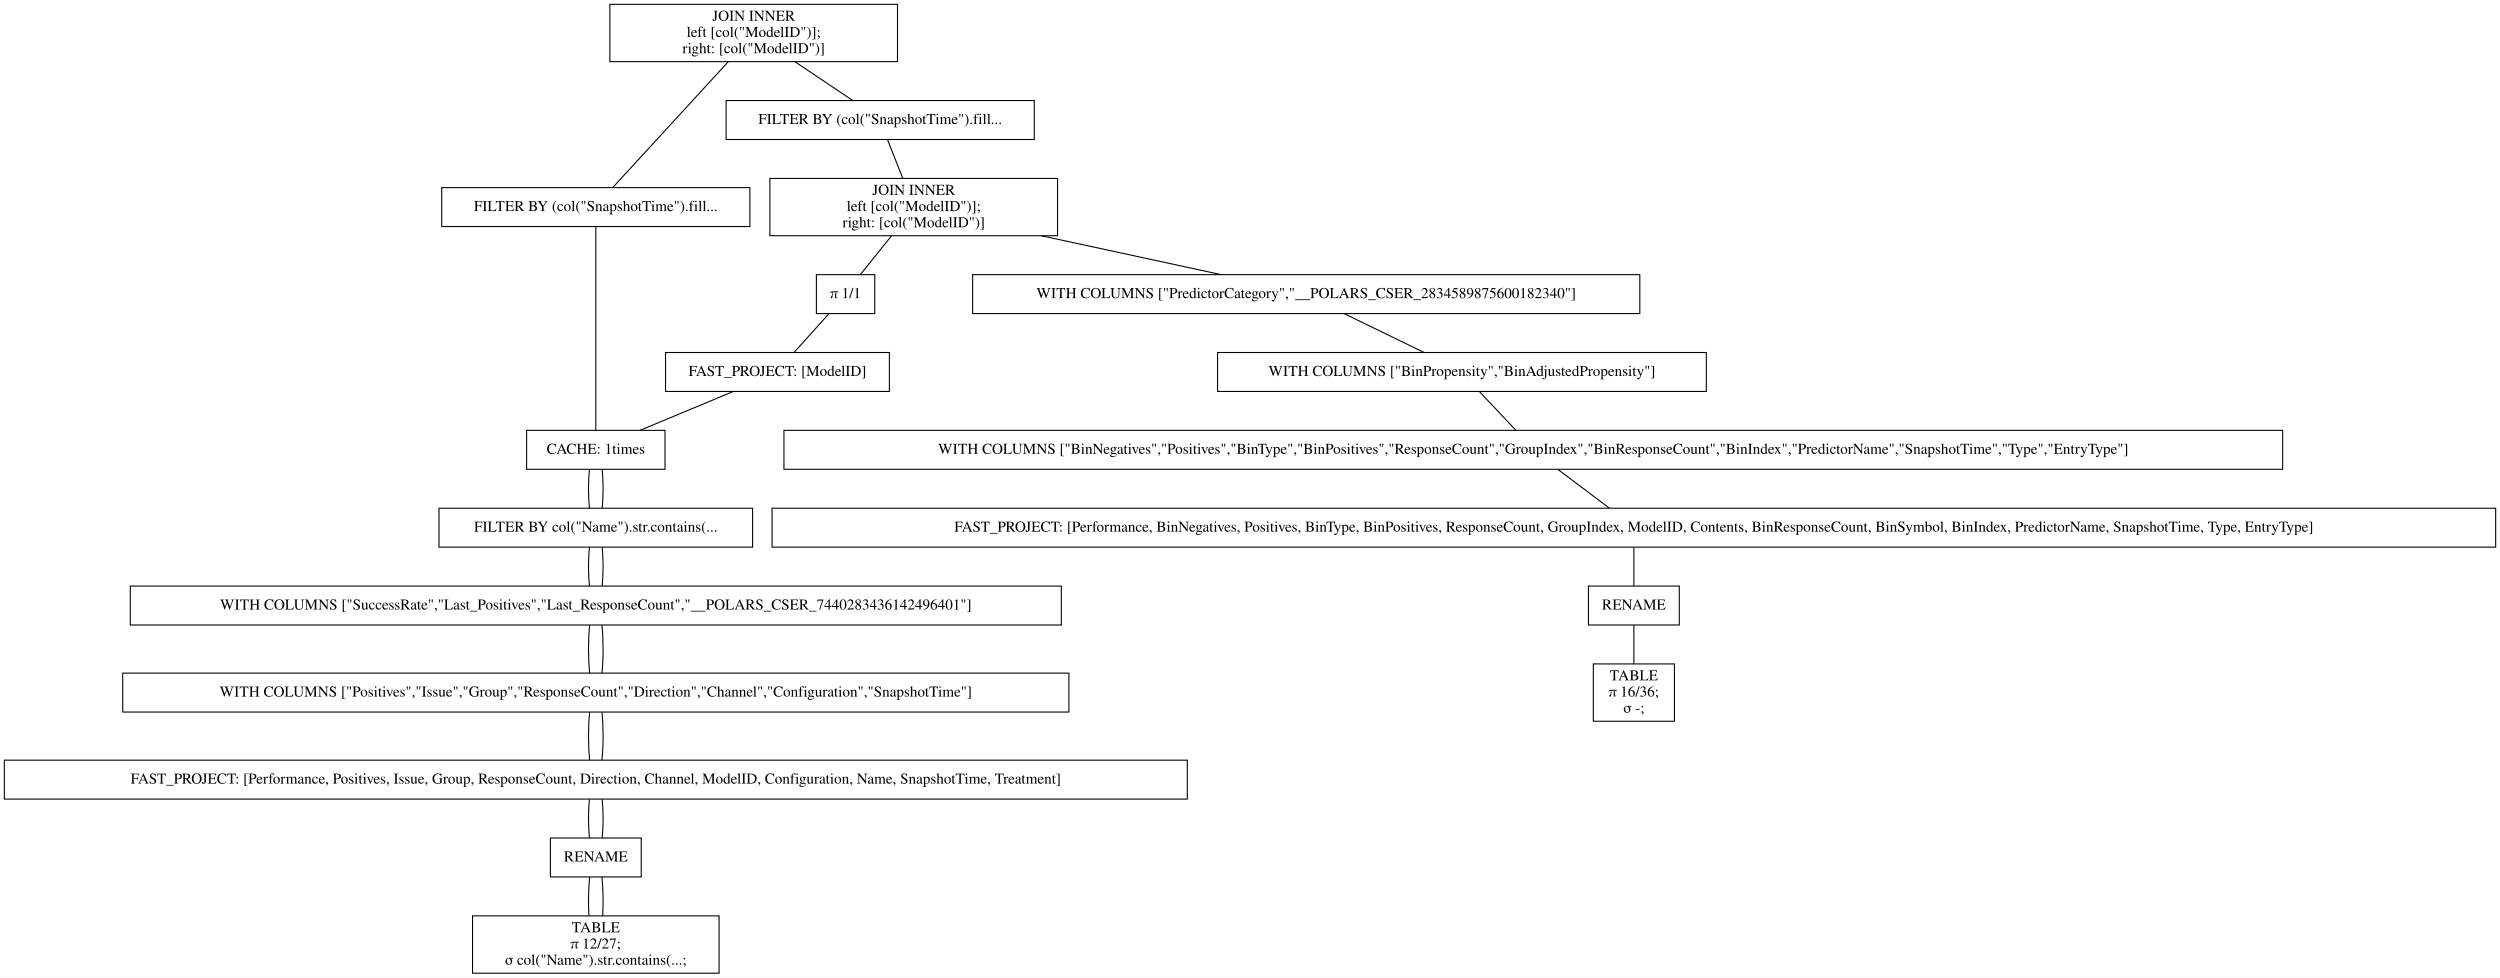
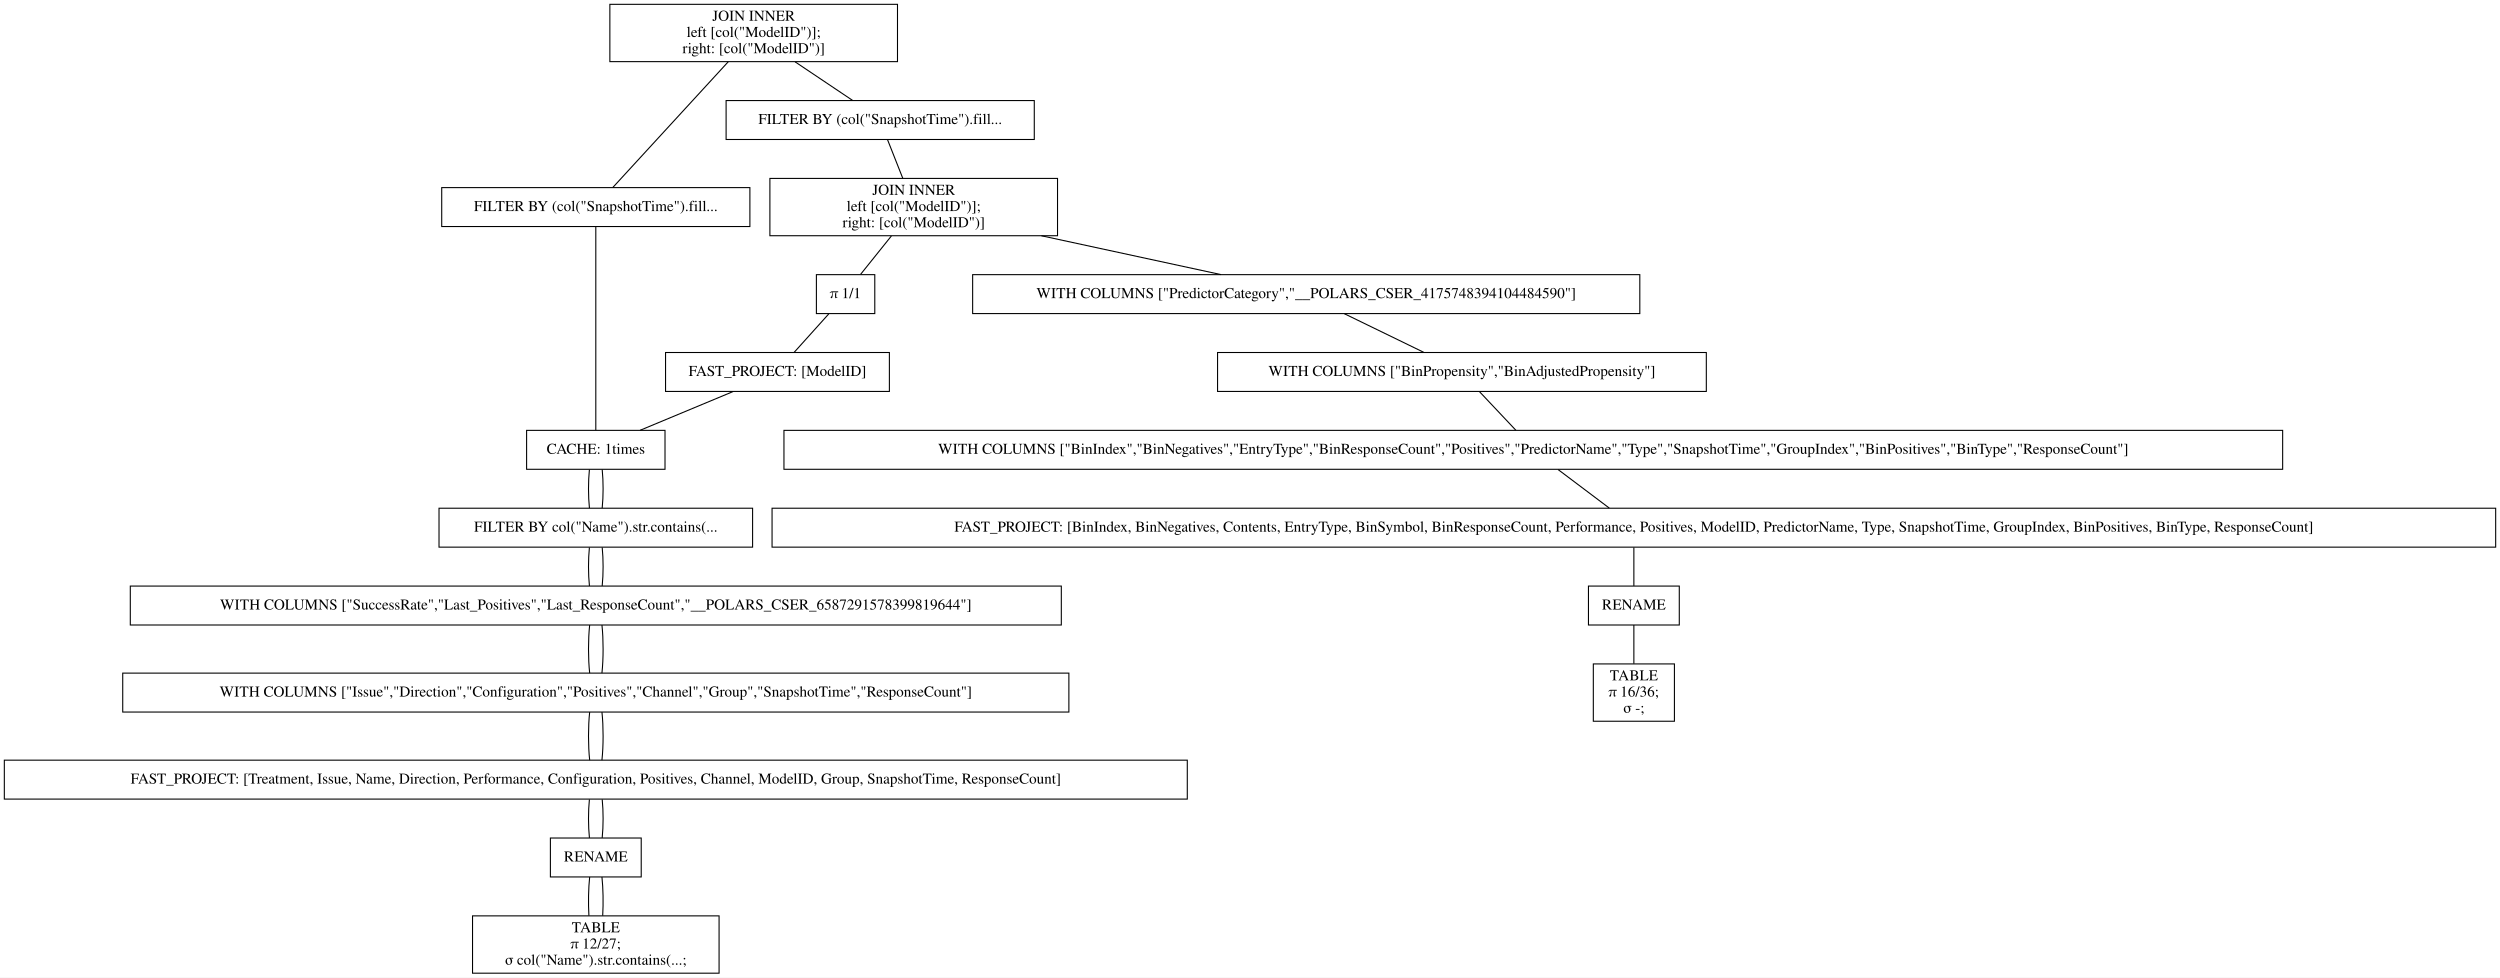
<svg xmlns="http://www.w3.org/2000/svg" width="2312pt" height="904pt" viewBox="0.00 0.00 2312.00 904.00">
  <g id="graph0" class="graph" transform="scale(1 1) rotate(0) translate(4 900)">
    <polygon fill="white" stroke="transparent" points="-4,4 -4,-900 2308,-900 2308,4 -4,4" />
    <g id="node1" class="node">
      <polygon fill="none" stroke="black" points="826,-896 560,-896 560,-843 826,-843 826,-896" />
      <text text-anchor="middle" x="693" y="-880.8" font-family="Times,serif" font-size="14.00">JOIN INNER</text>
      <text text-anchor="middle" x="693" y="-865.8" font-family="Times,serif" font-size="14.00">                    left [col("ModelID")];</text>
      <text text-anchor="middle" x="693" y="-850.8" font-family="Times,serif" font-size="14.00">                    right: [col("ModelID")]</text>
    </g>
    <g id="node2" class="node">
      <polygon fill="none" stroke="black" points="689.5,-726.5 404.5,-726.5 404.5,-690.5 689.5,-690.5 689.5,-726.5" />
      <text text-anchor="middle" x="547" y="-704.8" font-family="Times,serif" font-size="14.00">FILTER BY (col("SnapshotTime").fill...</text>
    </g>
    <g id="edge1" class="edge">
      <path fill="none" stroke="black" d="M669.54,-842.95C639.56,-810.3 588.45,-754.65 562.75,-726.65" />
    </g>
    <g id="node10" class="node">
      <polygon fill="none" stroke="black" points="952.5,-807 667.5,-807 667.5,-771 952.5,-771 952.5,-807" />
      <text text-anchor="middle" x="810" y="-785.3" font-family="Times,serif" font-size="14.00">FILTER BY (col("SnapshotTime").fill...</text>
    </g>
    <g id="edge9" class="edge">
      <path fill="none" stroke="black" d="M731.31,-842.8C748.77,-831.08 768.97,-817.53 784.53,-807.09" />
    </g>
    <g id="node3" class="node">
      <polygon fill="none" stroke="black" points="611,-502 483,-502 483,-466 611,-466 611,-502" />
      <text text-anchor="middle" x="547" y="-480.3" font-family="Times,serif" font-size="14.00">CACHE: 1times</text>
    </g>
    <g id="edge2" class="edge">
      <path fill="none" stroke="black" d="M547,-690.41C547,-648.99 547,-543.62 547,-502.15" />
    </g>
    <g id="node4" class="node">
      <polygon fill="none" stroke="black" points="692,-430 402,-430 402,-394 692,-394 692,-430" />
      <text text-anchor="middle" x="547" y="-408.3" font-family="Times,serif" font-size="14.00">FILTER BY col("Name").str.contains(...</text>
    </g>
    <g id="edge3" class="edge">
      <path fill="none" stroke="black" d="M541.08,-465.7C539.97,-454.85 539.97,-440.92 541.1,-430.1" />
    </g>
    <g id="edge20" class="edge">
      <path fill="none" stroke="black" d="M552.92,-465.7C554.03,-454.85 554.03,-440.92 552.9,-430.1" />
    </g>
    <g id="node5" class="node">
      <polygon fill="none" stroke="black" points="977.5,-358 116.5,-358 116.5,-322 977.5,-322 977.5,-358" />
-       <text text-anchor="middle" x="547" y="-336.3" font-family="Times,serif" font-size="14.00">WITH COLUMNS ["SuccessRate","Last_Positives","Last_ResponseCount","__POLARS_CSER_7440283436142496401"]</text>
+       <text text-anchor="middle" x="547" y="-336.3" font-family="Times,serif" font-size="14.00">WITH COLUMNS ["SuccessRate","Last_Positives","Last_ResponseCount","__POLARS_CSER_6587291578399819644"]</text>
    </g>
    <g id="edge4" class="edge">
      <path fill="none" stroke="black" d="M541.08,-393.7C539.97,-382.85 539.97,-368.92 541.1,-358.1" />
    </g>
    <g id="edge21" class="edge">
      <path fill="none" stroke="black" d="M552.92,-393.7C554.03,-382.85 554.03,-368.92 552.9,-358.1" />
    </g>
    <g id="node6" class="node">
      <polygon fill="none" stroke="black" points="984.5,-277.5 109.5,-277.5 109.5,-241.5 984.5,-241.5 984.5,-277.5" />
-       <text text-anchor="middle" x="547" y="-255.8" font-family="Times,serif" font-size="14.00">WITH COLUMNS ["Positives","Issue","Group","ResponseCount","Direction","Channel","Configuration","SnapshotTime"]</text>
+       <text text-anchor="middle" x="547" y="-255.8" font-family="Times,serif" font-size="14.00">WITH COLUMNS ["Issue","Direction","Configuration","Positives","Channel","Group","SnapshotTime","ResponseCount"]</text>
    </g>
    <g id="edge5" class="edge">
      <path fill="none" stroke="black" d="M541.32,-321.97C539.89,-308.8 539.89,-290.66 541.33,-277.5" />
    </g>
    <g id="edge22" class="edge">
      <path fill="none" stroke="black" d="M552.68,-321.97C554.11,-308.8 554.11,-290.66 552.67,-277.5" />
    </g>
    <g id="node7" class="node">
      <polygon fill="none" stroke="black" points="1094,-197 0,-197 0,-161 1094,-161 1094,-197" />
-       <text text-anchor="middle" x="547" y="-175.3" font-family="Times,serif" font-size="14.00">FAST_PROJECT: [Performance, Positives, Issue, Group, ResponseCount, Direction, Channel, ModelID, Configuration, Name, SnapshotTime, Treatment]</text>
+       <text text-anchor="middle" x="547" y="-175.3" font-family="Times,serif" font-size="14.00">FAST_PROJECT: [Treatment, Issue, Name, Direction, Performance, Configuration, Positives, Channel, ModelID, Group, SnapshotTime, ResponseCount]</text>
    </g>
    <g id="edge6" class="edge">
      <path fill="none" stroke="black" d="M541.32,-241.47C539.89,-228.3 539.89,-210.16 541.33,-197" />
    </g>
    <g id="edge23" class="edge">
      <path fill="none" stroke="black" d="M552.68,-241.47C554.11,-228.3 554.11,-210.16 552.67,-197" />
    </g>
    <g id="node8" class="node">
      <polygon fill="none" stroke="black" points="589,-125 505,-125 505,-89 589,-89 589,-125" />
      <text text-anchor="middle" x="547" y="-103.3" font-family="Times,serif" font-size="14.00">RENAME</text>
    </g>
    <g id="edge7" class="edge">
      <path fill="none" stroke="black" d="M541.08,-160.7C539.97,-149.85 539.97,-135.92 541.1,-125.1" />
    </g>
    <g id="edge24" class="edge">
      <path fill="none" stroke="black" d="M552.92,-160.7C554.03,-149.85 554.03,-135.92 552.9,-125.1" />
    </g>
    <g id="node9" class="node">
      <polygon fill="none" stroke="black" points="661,-53 433,-53 433,0 661,0 661,-53" />
      <text text-anchor="middle" x="547" y="-37.8" font-family="Times,serif" font-size="14.00">TABLE</text>
      <text text-anchor="middle" x="547" y="-22.8" font-family="Times,serif" font-size="14.00">π 12/27;</text>
      <text text-anchor="middle" x="547" y="-7.8" font-family="Times,serif" font-size="14.00">σ col("Name").str.contains(...;</text>
    </g>
    <g id="edge8" class="edge">
      <path fill="none" stroke="black" d="M541.32,-88.97C540.19,-78.51 539.95,-64.9 540.62,-53.16" />
    </g>
    <g id="edge25" class="edge">
      <path fill="none" stroke="black" d="M552.68,-88.97C553.81,-78.51 554.05,-64.9 553.38,-53.16" />
    </g>
    <g id="node11" class="node">
      <polygon fill="none" stroke="black" points="974,-735 708,-735 708,-682 974,-682 974,-735" />
      <text text-anchor="middle" x="841" y="-719.8" font-family="Times,serif" font-size="14.00">JOIN INNER</text>
      <text text-anchor="middle" x="841" y="-704.8" font-family="Times,serif" font-size="14.00">                    left [col("ModelID")];</text>
      <text text-anchor="middle" x="841" y="-689.8" font-family="Times,serif" font-size="14.00">                    right: [col("ModelID")]</text>
    </g>
    <g id="edge10" class="edge">
      <path fill="none" stroke="black" d="M816.73,-770.97C820.86,-760.51 826.23,-746.9 830.87,-735.16" />
    </g>
    <g id="node12" class="node">
      <polygon fill="none" stroke="black" points="1512.5,-646 895.5,-646 895.5,-610 1512.5,-610 1512.5,-646" />
-       <text text-anchor="middle" x="1204" y="-624.3" font-family="Times,serif" font-size="14.00">WITH COLUMNS ["PredictorCategory","__POLARS_CSER_2834589875600182340"]</text>
+       <text text-anchor="middle" x="1204" y="-624.3" font-family="Times,serif" font-size="14.00">WITH COLUMNS ["PredictorCategory","__POLARS_CSER_4175748394104484590"]</text>
    </g>
    <g id="edge11" class="edge">
      <path fill="none" stroke="black" d="M959.11,-681.96C1013.54,-670.19 1076.67,-656.54 1125.19,-646.04" />
    </g>
    <g id="node18" class="node">
      <polygon fill="none" stroke="black" points="805,-646 751,-646 751,-610 805,-610 805,-646" />
      <text text-anchor="middle" x="778" y="-624.3" font-family="Times,serif" font-size="14.00">π 1/1</text>
    </g>
    <g id="edge17" class="edge">
      <path fill="none" stroke="black" d="M820.37,-681.8C811.04,-670.17 800.26,-656.74 791.91,-646.33" />
    </g>
    <g id="node13" class="node">
      <polygon fill="none" stroke="black" points="1574,-574 1122,-574 1122,-538 1574,-538 1574,-574" />
      <text text-anchor="middle" x="1348" y="-552.3" font-family="Times,serif" font-size="14.00">WITH COLUMNS ["BinPropensity","BinAdjustedPropensity"]</text>
    </g>
    <g id="edge12" class="edge">
      <path fill="none" stroke="black" d="M1239.23,-609.88C1261.54,-599.03 1290.3,-585.05 1312.64,-574.19" />
    </g>
    <g id="node14" class="node">
      <polygon fill="none" stroke="black" points="2107,-502 721,-502 721,-466 2107,-466 2107,-502" />
-       <text text-anchor="middle" x="1414" y="-480.3" font-family="Times,serif" font-size="14.00">WITH COLUMNS ["BinNegatives","Positives","BinType","BinPositives","ResponseCount","GroupIndex","BinResponseCount","BinIndex","PredictorName","SnapshotTime","Type","EntryType"]</text>
+       <text text-anchor="middle" x="1414" y="-480.3" font-family="Times,serif" font-size="14.00">WITH COLUMNS ["BinIndex","BinNegatives","EntryType","BinResponseCount","Positives","PredictorName","Type","SnapshotTime","GroupIndex","BinPositives","BinType","ResponseCount"]</text>
    </g>
    <g id="edge13" class="edge">
      <path fill="none" stroke="black" d="M1364.31,-537.7C1374.54,-526.85 1387.68,-512.92 1397.87,-502.1" />
    </g>
    <g id="node15" class="node">
      <polygon fill="none" stroke="black" points="2304,-430 710,-430 710,-394 2304,-394 2304,-430" />
-       <text text-anchor="middle" x="1507" y="-408.3" font-family="Times,serif" font-size="14.00">FAST_PROJECT: [Performance, BinNegatives, Positives, BinType, BinPositives, ResponseCount, GroupIndex, ModelID, Contents, BinResponseCount, BinSymbol, BinIndex, PredictorName, SnapshotTime, Type, EntryType]</text>
+       <text text-anchor="middle" x="1507" y="-408.3" font-family="Times,serif" font-size="14.00">FAST_PROJECT: [BinIndex, BinNegatives, Contents, EntryType, BinSymbol, BinResponseCount, Performance, Positives, ModelID, PredictorName, Type, SnapshotTime, GroupIndex, BinPositives, BinType, ResponseCount]</text>
    </g>
    <g id="edge14" class="edge">
      <path fill="none" stroke="black" d="M1436.99,-465.7C1451.4,-454.85 1469.91,-440.92 1484.28,-430.1" />
    </g>
    <g id="node16" class="node">
      <polygon fill="none" stroke="black" points="1549,-358 1465,-358 1465,-322 1549,-322 1549,-358" />
      <text text-anchor="middle" x="1507" y="-336.3" font-family="Times,serif" font-size="14.00">RENAME</text>
    </g>
    <g id="edge15" class="edge">
      <path fill="none" stroke="black" d="M1507,-393.7C1507,-382.85 1507,-368.92 1507,-358.1" />
    </g>
    <g id="node17" class="node">
      <polygon fill="none" stroke="black" points="1544.5,-286 1469.5,-286 1469.5,-233 1544.5,-233 1544.5,-286" />
      <text text-anchor="middle" x="1507" y="-270.8" font-family="Times,serif" font-size="14.00">TABLE</text>
      <text text-anchor="middle" x="1507" y="-255.8" font-family="Times,serif" font-size="14.00">π 16/36;</text>
      <text text-anchor="middle" x="1507" y="-240.8" font-family="Times,serif" font-size="14.00">σ -;</text>
    </g>
    <g id="edge16" class="edge">
      <path fill="none" stroke="black" d="M1507,-321.97C1507,-311.51 1507,-297.9 1507,-286.16" />
    </g>
    <g id="node19" class="node">
      <polygon fill="none" stroke="black" points="818.5,-574 611.5,-574 611.5,-538 818.5,-538 818.5,-574" />
      <text text-anchor="middle" x="715" y="-552.3" font-family="Times,serif" font-size="14.00">FAST_PROJECT: [ModelID]</text>
    </g>
    <g id="edge18" class="edge">
      <path fill="none" stroke="black" d="M762.43,-609.7C752.66,-598.85 740.13,-584.92 730.39,-574.1" />
    </g>
    <g id="edge19" class="edge">
      <path fill="none" stroke="black" d="M673.9,-537.88C647.77,-526.99 614.07,-512.95 587.96,-502.07" />
    </g>
  </g>
</svg>
